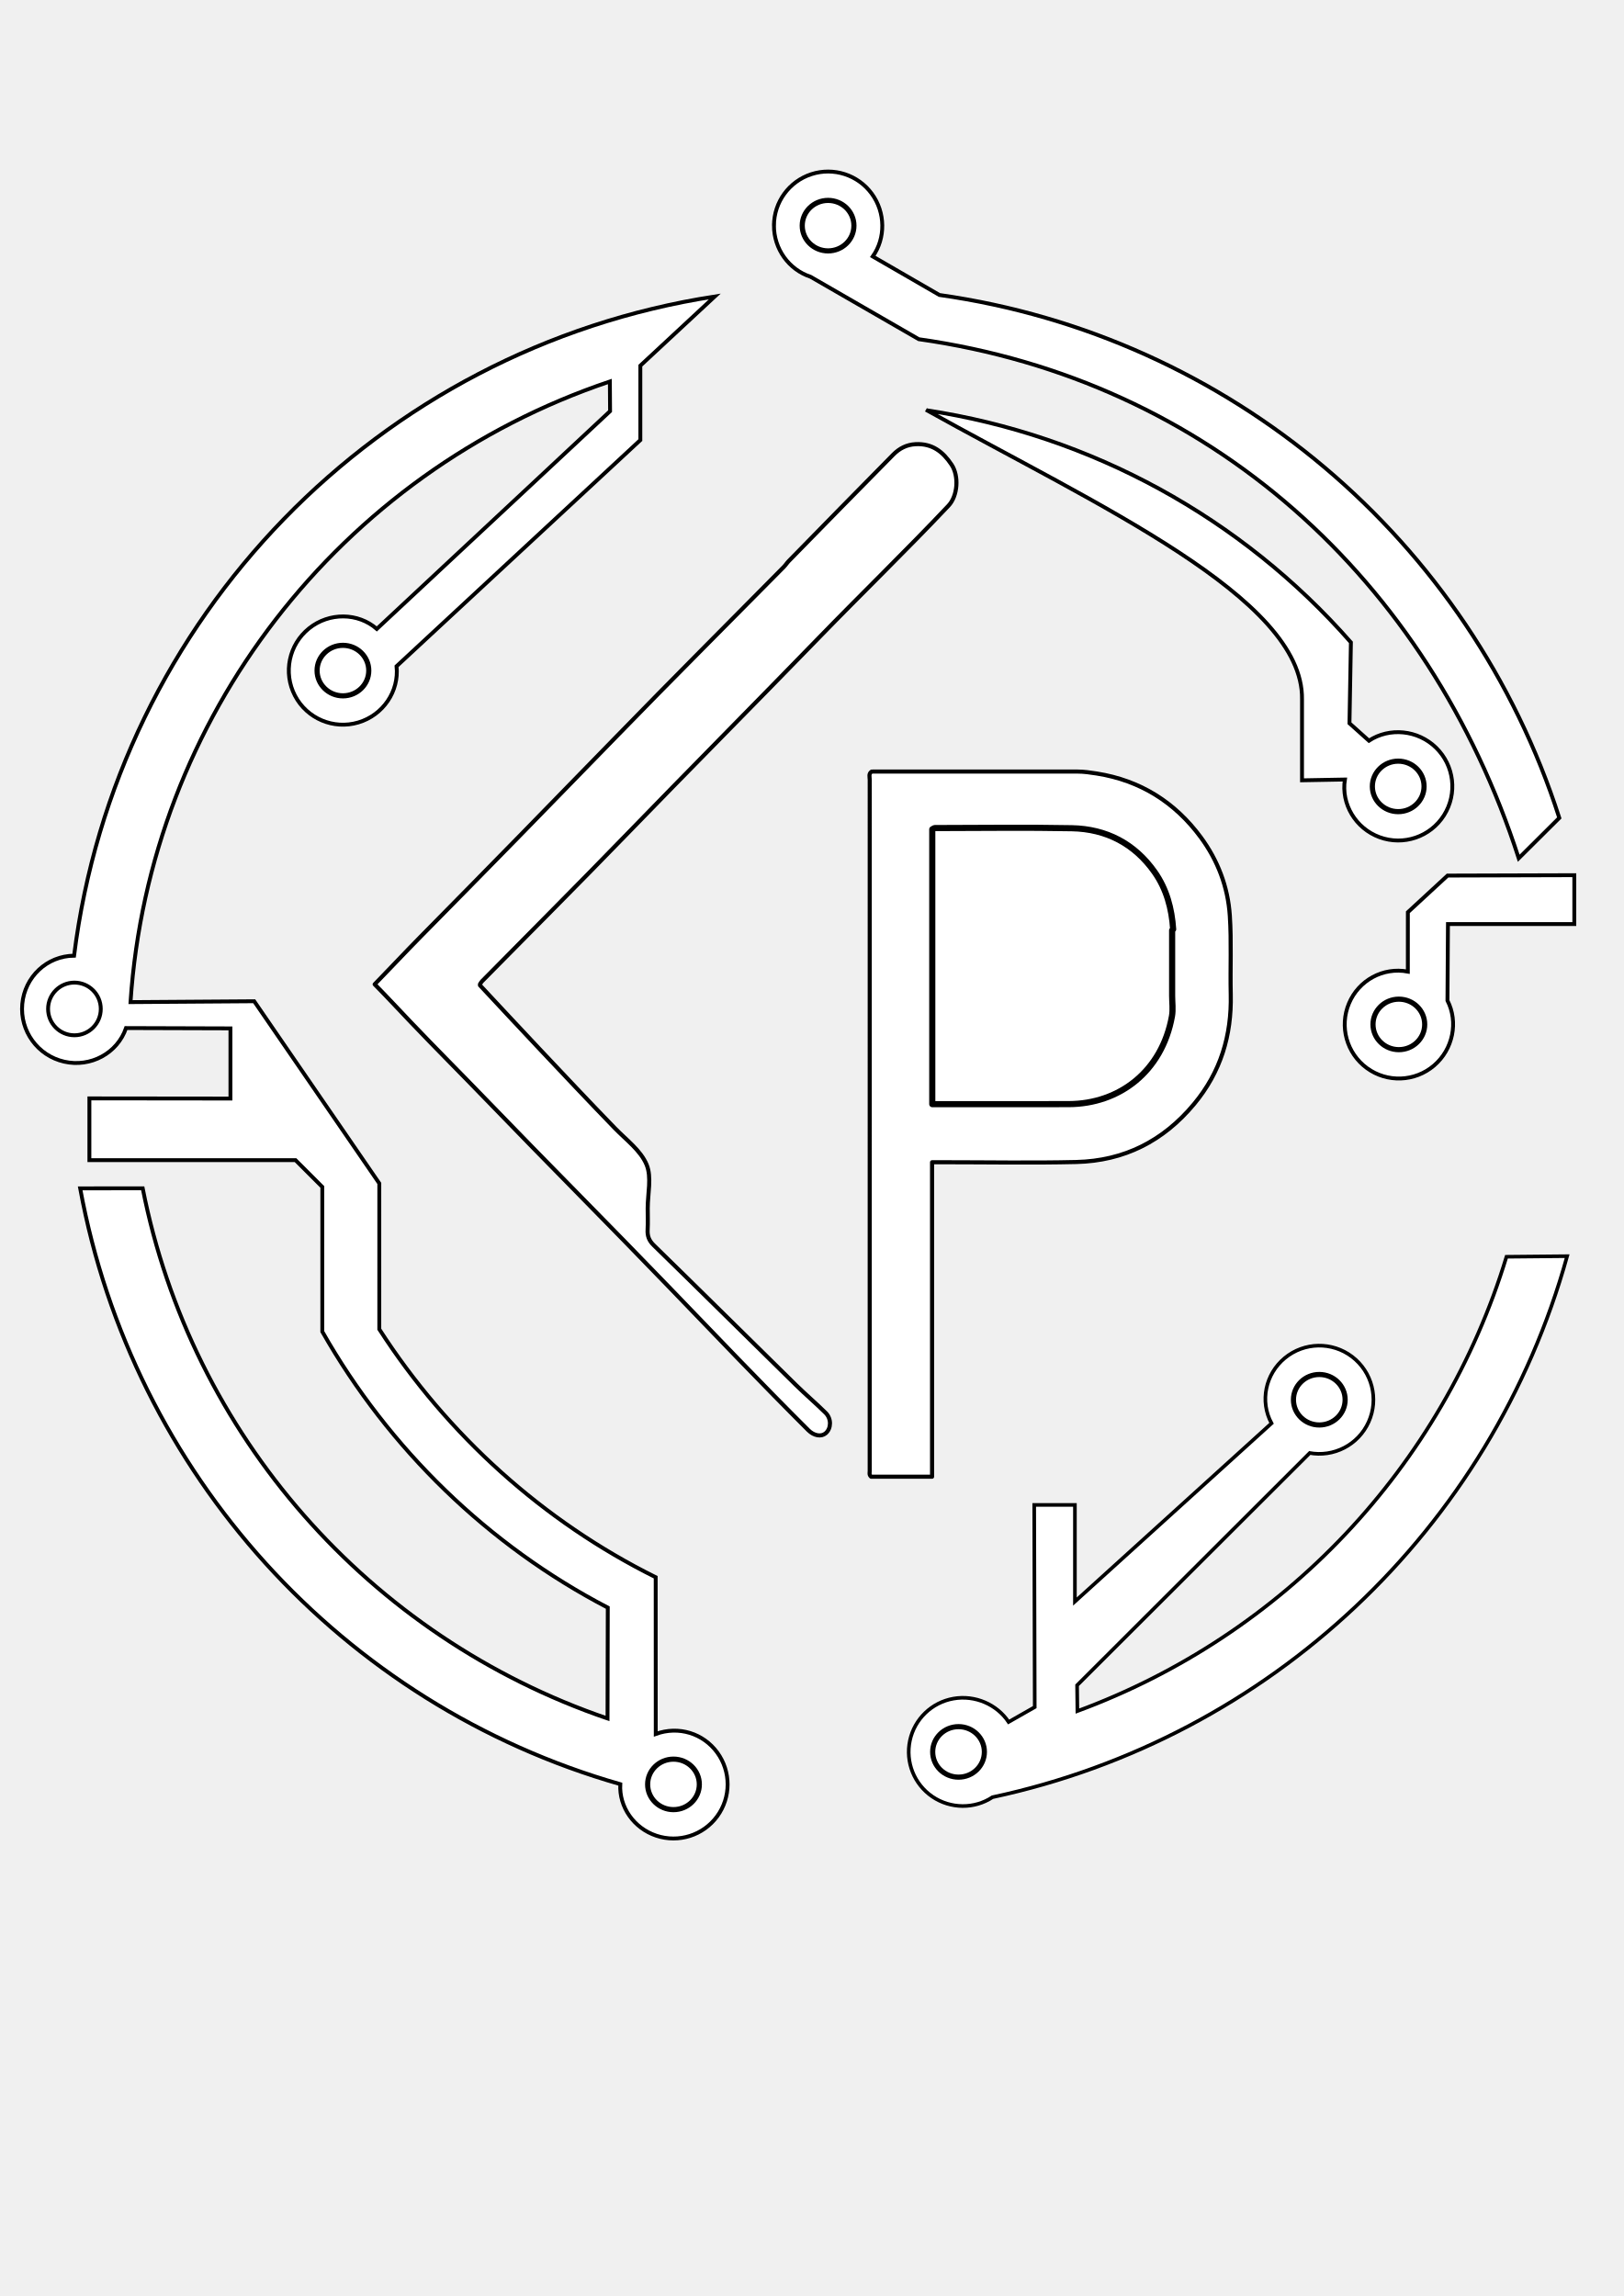
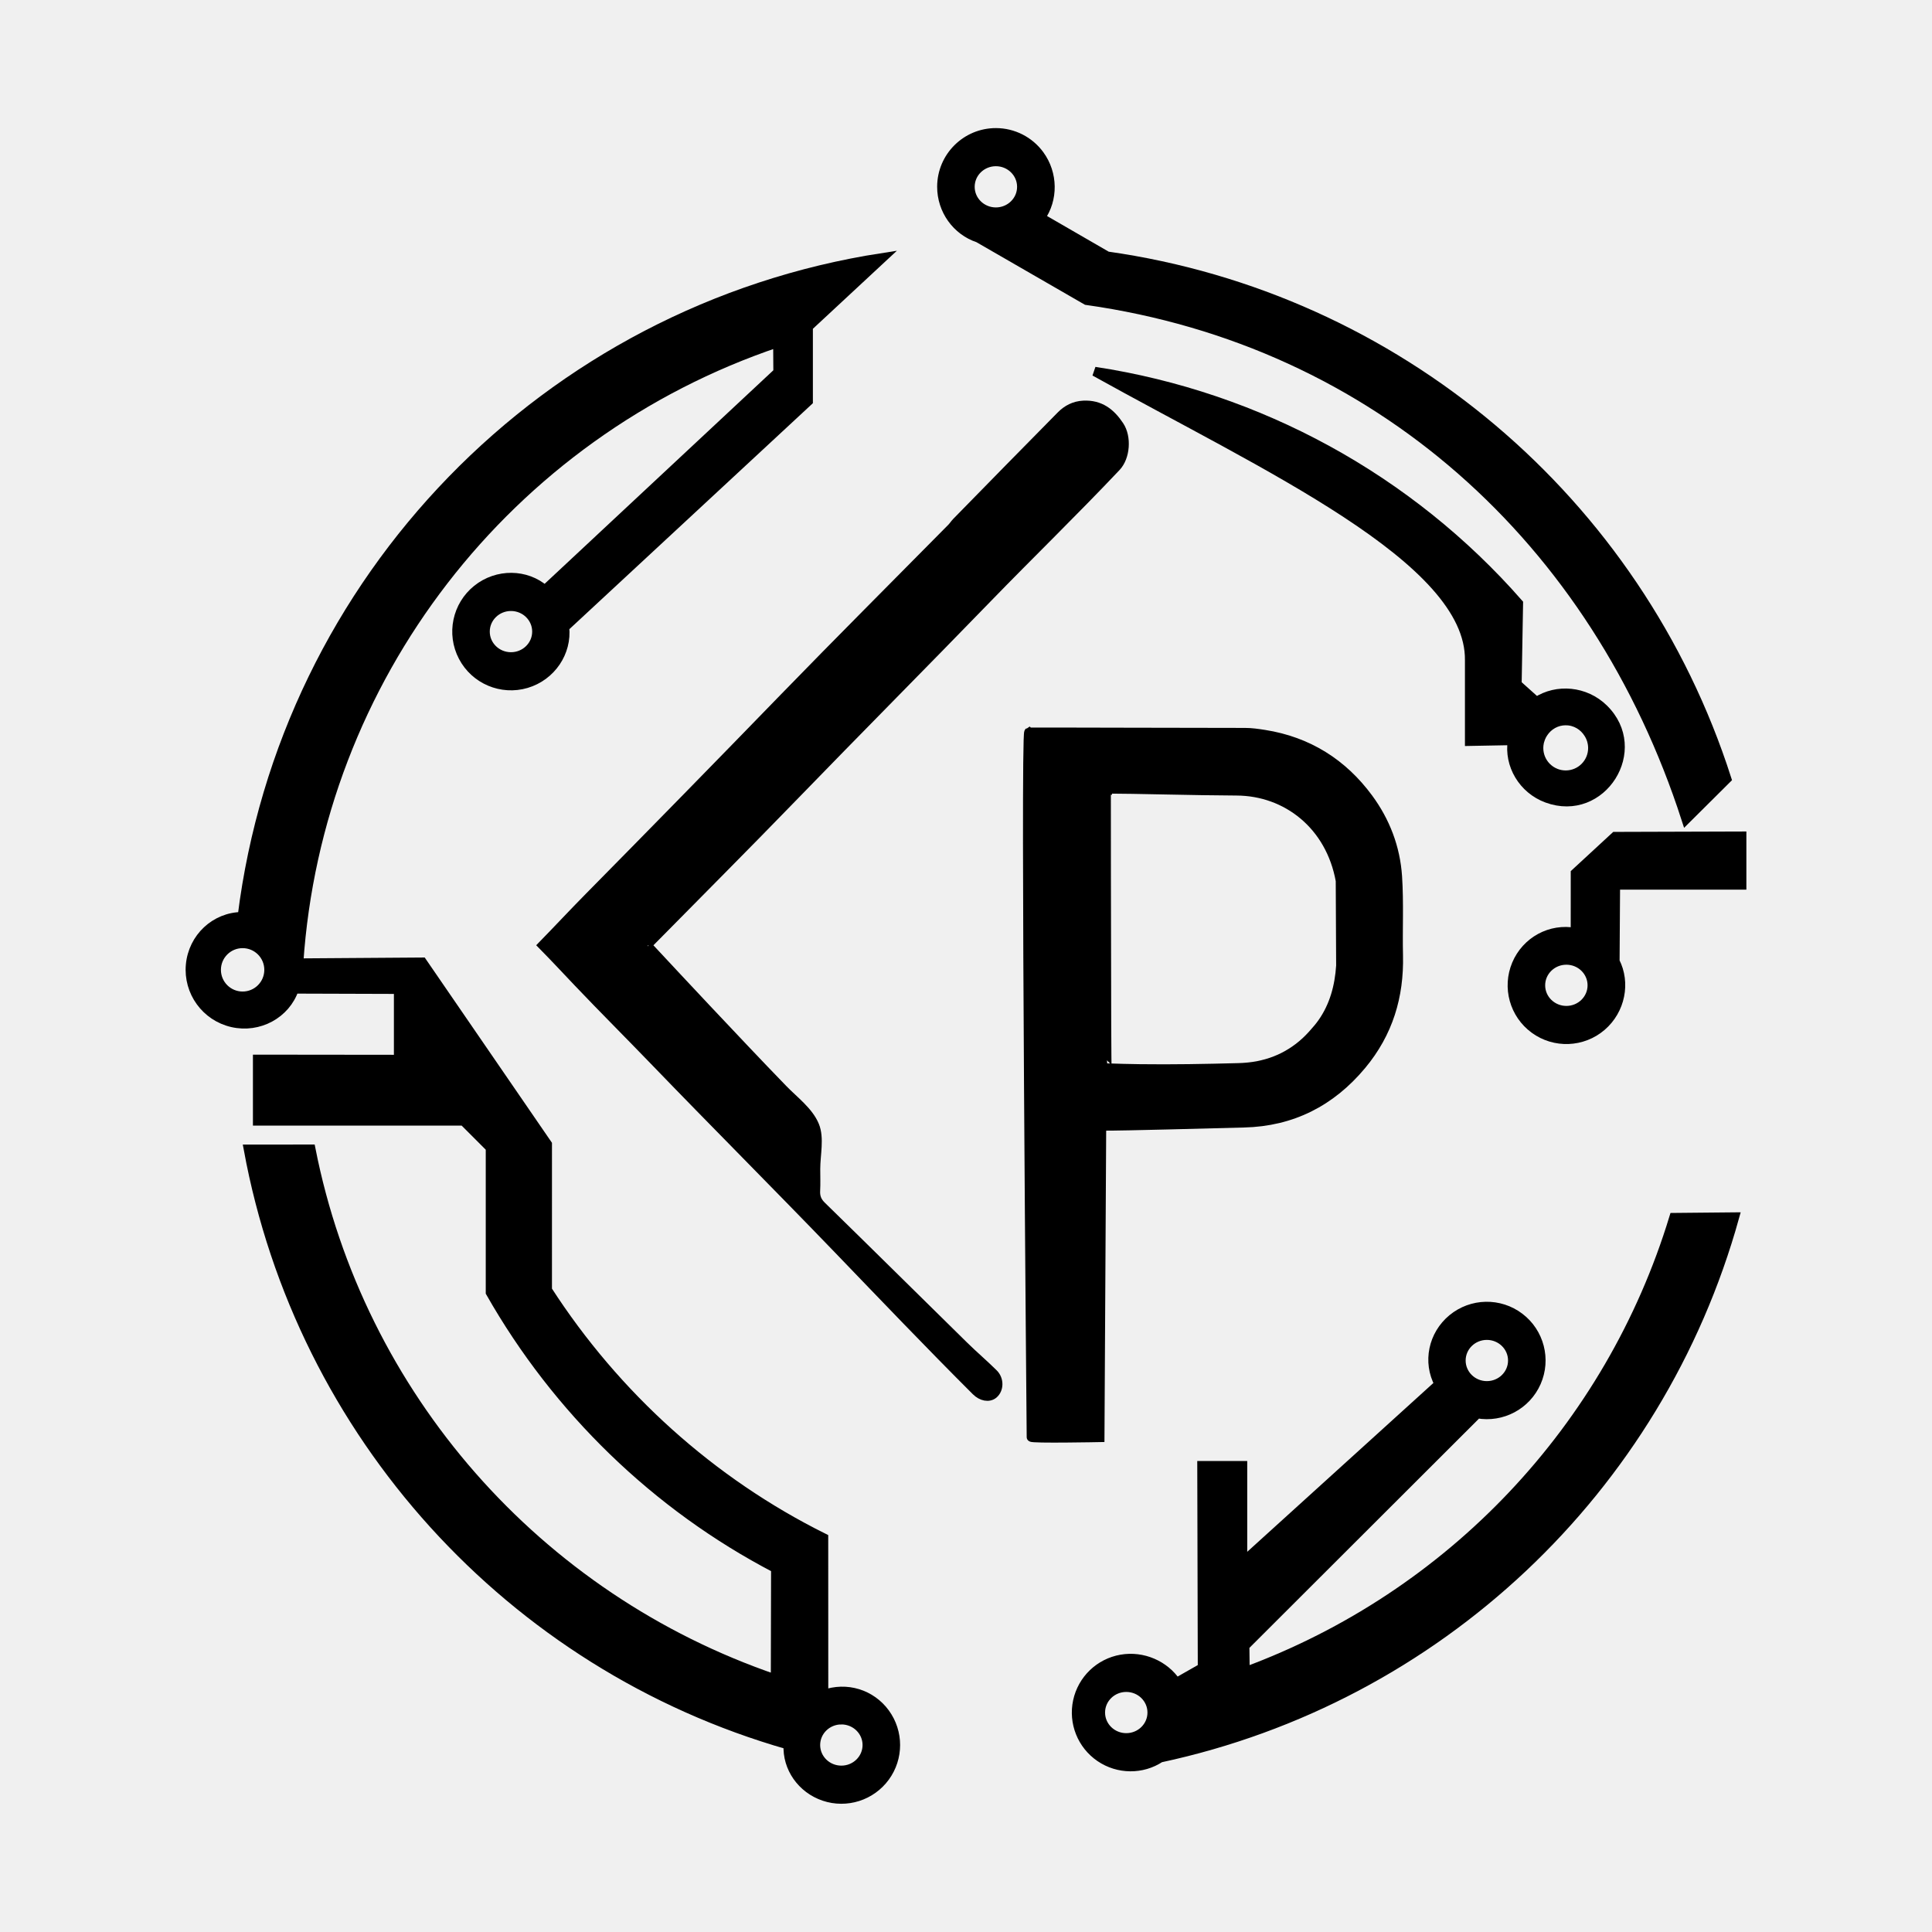
- <svg xmlns="http://www.w3.org/2000/svg" width="210mm" height="297mm" viewBox="0 0 210 297" version="1.1" id="svg1">
-   <defs id="defs1">
-     </defs>
-   <g id="layer1">
-     <path fill="none" opacity="1" stroke="#000000" stroke-linecap="round" stroke-linejoin="round" stroke-width="0.529" d="m 112.743,99.806 c -0.432,0.267 -0.257,0.699 -0.257,1.058 -0.008,29.81 -0.008,59.619 -0.003,89.429 3e-5,0.222 -0.1,0.478 0.185,0.728 2.544,0 5.146,0 7.88,0 0,-13.56 0,-27.054 0,-40.68 0.57,0 1.013,0 1.455,0 5.733,0 11.468,0.108 17.197,-0.029 6.183,-0.148 11.245,-2.705 15.232,-7.497 3.442,-4.137 4.871,-8.874 4.746,-14.17 -0.08,-3.395 0.103,-6.791 -0.119,-10.187 -0.247,-3.773 -1.577,-7.188 -3.761,-10.154 -3.325,-4.515 -7.818,-7.358 -13.449,-8.245 -0.838,-0.132 -1.667,-0.254 -2.515,-0.254 -8.819,0.002 -17.639,0.001 -26.458,0.001" id="path15" style="display:inline;fill:#ffffff;fill-opacity:1" />
-     <path fill="none" opacity="1" stroke="#000000" stroke-linecap="round" stroke-linejoin="round" stroke-width="0.794" d="m 151.729,120.204 c -0.175,-2.668 -0.851,-5.203 -2.397,-7.397 -2.59,-3.677 -6.242,-5.584 -10.7,-5.671 -5.907,-0.116 -11.818,-0.029 -17.727,-0.023 -0.088,9e-5 -0.176,0.083 -0.331,0.16 0,11.785 0,23.603 0,35.554 0.504,0 0.947,0 1.389,0 5.424,0 10.848,0.017 16.272,-0.004 6.517,-0.026 12.053,-4.2 13.341,-11.376 0.153,-0.854 0.021,-1.76 0.021,-2.642 0,-2.822 0,-5.644 0,-8.467" id="path5" style="display:inline;fill:none;fill-opacity:1" />
-     <path id="path24-6-8" style="display:inline;fill:#ffffff;stroke:#000000;stroke-width:0.468" d="m 169.296,187.935 c 3.193,0.62 6.392,-1.042 7.722,-4.01 1.33,-2.968 0.44,-6.461 -2.148,-8.431 -2.588,-1.97 -6.192,-1.898 -8.699,0.173 -2.507,2.072 -3.257,5.597 -1.719,8.445 l -25.429,23.059 v -12.502 h -5.264 l 0.067,26.155 -3.377,1.923 c -1.508,-2.264 -4.332,-3.517 -7.137,-3.023 -2.804,0.494 -5.03,2.638 -5.628,5.422 -0.599,2.784 0.548,5.653 2.901,7.256 2.353,1.604 5.443,1.622 7.779,0.074 35.849,-7.677 64.502,-34.645 74.322,-69.984 l -7.847,0.075 c -8.285,27.215 -28.812,48.924 -55.495,58.772 l -0.04,-3.338 30.199,-30.157 v 0" />
-     <path fill="none" opacity="1" stroke="#000000" stroke-linecap="round" stroke-linejoin="round" stroke-width="0.529" d="m 62.076,127.322 c 0.088,-0.132 0.158,-0.283 0.267,-0.394 6.127,-6.221 12.3,-12.396 18.375,-18.666 8.376,-8.645 16.861,-17.183 25.242,-25.822 5.538,-5.708 11.249,-11.244 16.711,-17.025 1.191,-1.261 1.382,-3.823 0.401,-5.304 -1.114,-1.681 -2.5,-2.758 -4.641,-2.655 -1.18,0.057 -2.123,0.561 -2.901,1.348 -4.516,4.568 -9.006,9.162 -13.5,13.752 -0.24,0.245 -0.426,0.544 -0.667,0.789 -7.229,7.323 -14.512,14.594 -21.68,21.976 -8.386,8.635 -16.797,17.245 -25.254,25.81 -1.991,2.016 -3.928,4.099 -5.972,6.195 1.613,1.638 3.121,3.266 4.647,4.868 3.225,3.387 6.537,6.691 9.785,10.059 7.879,8.171 15.904,16.199 23.777,24.375 5.927,6.155 11.825,12.338 17.875,18.374 0.724,0.723 1.667,0.892 2.249,0.396 0.719,-0.612 0.763,-1.871 -0.01,-2.636 -1.242,-1.228 -2.576,-2.363 -3.822,-3.587 -6.14,-6.031 -12.252,-12.089 -18.411,-18.101 -0.617,-0.602 -0.83,-1.194 -0.787,-2.003 0.049,-0.923 0.011,-1.851 0.011,-2.778 0,-1.896 0.529,-4.01 -0.14,-5.631 -0.758,-1.837 -2.622,-3.197 -4.081,-4.7 -3.346,-3.446 -6.635,-6.948 -9.931,-10.442 -2.527,-2.678 -5.03,-5.377 -7.543,-8.067" id="path3" style="display:inline;fill:#ffffff;fill-opacity:1" />
-     <path id="path29" style="display:inline;fill:#ffffff;stroke:#000000;stroke-width:0.5" d="M 82.911,56.839 51.288,86.183 c 0.347,3.233 -1.739,6.32 -4.947,7.271 -3.208,0.951 -6.64,-0.501 -8.191,-3.465 -1.551,-2.964 -0.789,-6.612 1.821,-8.706 2.609,-2.094 6.336,-2.049 8.764,0.07 l 30.168,-28.165 -0.027,-3.84 C 43.841,61.146 19.337,92.87 16.88,129.63 l 15.995,-0.113 16.182,23.564 -9.11e-4,18.862 c 8.834,13.697 21.2,24.854 35.747,32.081 l 0.008,20.275 c 2.968,-1.084 6.151,-0.068 7.947,2.393 1.797,2.461 1.795,5.802 -0.005,8.261 -1.8,2.459 -4.983,3.472 -7.873,2.503 -2.889,-0.968 -4.821,-3.694 -4.656,-6.664 C 44.244,220.508 17.145,190.566 10.369,153.721 l 8.087,-0.005 c 6.289,31.881 29.252,58.04 60.117,68.578 l 0.033,-14.338 C 63.155,199.899 50.319,187.441 41.686,172.255 l 0.001,-18.717 -3.469,-3.469 h -26.657 v -7.985 l 18.242,0.02 v -9.077 0 l -13.503,-0.042 c -1.108,3.25 -4.579,5.126 -8.002,4.347 -3.423,-0.78 -5.74,-3.974 -5.416,-7.47 0.323,-3.496 3.187,-6.211 6.699,-6.238 C 15.038,79.939 48.887,45.076 92.446,38.352 l -9.628,8.946 v 9.754" />
-     <path id="path29-7-0-4" style="display:inline;fill:#ffffff;stroke:#000000;stroke-width:0.5" d="m 119.847,53.074 c 21.288,3.235 40.743,13.903 54.871,30.02 l -0.185,10.465 2.516,2.253 c 2.662,-1.745 6.316,-1.403 8.678,0.904 2.363,2.307 2.792,5.952 1.029,8.745 -1.763,2.793 -5.238,3.973 -8.337,2.833 -3.099,-1.141 -4.98,-4.292 -4.478,-7.459 l -5.546,0.102 V 90.459 c 0.193,-13.154 -26.683,-25.202 -48.64,-37.452" />
-     <path id="path35" style="display:inline;fill:#ffffff;stroke:#000000;stroke-width:0.5" d="m 100.099,29.167 c 0.01,-3.024 1.96,-5.7 4.835,-6.635 2.876,-0.935 6.027,0.082 7.813,2.522 1.786,2.44 1.804,5.751 0.132,8.12 l 8.616,4.982 c 37.457,5.303 68.622,31.602 80.175,67.644 l -5.247,5.219 C 184.737,74.85 156.369,49.188 118.83,43.877 l -13.998,-8.074 c -2.81,-0.924 -4.744,-3.612 -4.734,-6.636 z" />
-     <path style="display:inline;fill:#ffffff;fill-opacity:1;stroke:#000000;stroke-width:0.5;stroke-dasharray:none;stroke-opacity:1" d="m 187.27,119.531 h 16.342 v -6.32 l -16.392,0.049 -5.135,4.74 -0.004,7.682 c -3.205,-0.609 -6.355,1.125 -7.614,4.116 -1.259,2.991 -0.297,6.456 2.324,8.369 2.621,1.914 6.214,1.774 8.68,-0.336 2.465,-2.111 3.157,-5.639 1.734,-8.404 z" id="path46" />
-     <ellipse style="display:inline;fill:none;fill-opacity:1;stroke:#000000;stroke-width:0.665;stroke-dasharray:none;stroke-opacity:1" id="path21-3" cx="44.352" cy="86.744" rx="3.343" ry="3.266" />
-     <ellipse style="display:inline;fill:none;fill-opacity:1;stroke:#000000;stroke-width:0.665;stroke-dasharray:none;stroke-opacity:1" id="path21-3-8" cx="107.099" cy="29.189" rx="3.343" ry="3.266" />
-     <ellipse style="display:inline;fill:none;fill-opacity:1;stroke:#000000;stroke-width:0.665;stroke-dasharray:none;stroke-opacity:1" id="path21-3-7" cx="180.836" cy="101.725" rx="3.343" ry="3.266" />
-     <ellipse style="display:inline;fill:none;fill-opacity:1;stroke:#000000;stroke-width:0.665;stroke-dasharray:none;stroke-opacity:1" id="path21-3-7-8" cx="180.919" cy="132.513" rx="3.343" ry="3.266" />
-     <ellipse style="display:inline;fill:none;fill-opacity:1;stroke:#000000;stroke-width:0.665;stroke-dasharray:none;stroke-opacity:1" id="path21-3-7-3" cx="170.629" cy="181.063" rx="3.343" ry="3.266" />
-     <ellipse style="display:inline;fill:none;fill-opacity:1;stroke:#000000;stroke-width:0.665;stroke-dasharray:none;stroke-opacity:1" id="path21-3-7-1" cx="123.971" cy="226.617" rx="3.343" ry="3.266" />
-     <ellipse style="display:inline;fill:none;fill-opacity:1;stroke:#000000;stroke-width:0.665;stroke-dasharray:none;stroke-opacity:1" id="path21-3-7-7" cx="87.104" cy="230.82" rx="3.343" ry="3.266" />
-     <ellipse style="display:inline;fill:none;fill-opacity:1;stroke:#000000;stroke-width:0.5;stroke-dasharray:none;stroke-opacity:1" id="path21" cx="9.626" cy="130.511" rx="3.407" ry="3.407" />
-   </g>
+ <svg xmlns="http://www.w3.org/2000/svg" width="250mm" height="250mm" viewBox="0 0 250 250" version="1.1" id="svg8">
+   <defs id="defs8" />
+   <path d="m 128.885,17.175 a 7,7 0 0 0 -7.018,6.978 c -0.01,3.024 1.923,5.712 4.734,6.636 l 13.997,8.074 c 37.54,5.31 65.908,30.973 77.593,67.143 l 5.247,-5.219 c -11.552,-36.042 -42.718,-62.34 -80.175,-67.644 l -8.616,-4.983 c 1.672,-2.369 1.654,-5.68 -0.132,-8.12 a 7,7 0 0 0 -5.63,-2.865 z m -0.019,3.733 a 3.343,3.266 0 0 1 3.344,3.267 3.343,3.266 0 0 1 -3.344,3.266 3.343,3.266 0 0 1 -3.343,-3.266 3.343,3.266 0 0 1 3.343,-3.267 z" style="display:inline;fill:#000000;stroke:#000000;stroke-width:1.2;stroke-dasharray:none" id="path1" />
+   <path id="path10" style="display:inline;opacity:1;fill:#000000;stroke:#000000;stroke-width:1.2" d="m 133.136,94.749 c -0.498,0.268 0.318,91.212 0.318,91.212 0,0.222 8.864,0.046 8.864,0.046 l 0.224,-40.298 c 3.594,0 12.699,-0.273 18.428,-0.411 6.183,-0.147 11.245,-2.705 15.232,-7.496 3.442,-4.137 4.871,-8.874 4.746,-14.17 -0.08,-3.395 0.103,-6.79 -0.12,-10.187 -0.246,-3.773 -1.576,-7.189 -3.76,-10.154 -3.325,-4.515 -7.819,-7.358 -13.45,-8.245 -0.837,-0.132 -1.667,-0.254 -2.515,-0.254 -8.82,0.002 -23.298,-0.063 -27.966,-0.042 z m 10.155,7.34 c 3.406,0 11.289,0.232 16.712,0.253 6.517,0.026 12.154,4.45 13.441,11.626 l 0.053,10.992 c -0.175,2.669 -0.851,5.202 -2.397,7.397 -0.33,0.468 -0.687,0.891 -1.054,1.297 -0.094,0.109 -0.19,0.216 -0.286,0.321 -3.3e-4,3.5e-4 -7e-4,6.8e-4 -0.001,10e-4 -3.3e-4,3.6e-4 -7.1e-4,6.7e-4 -0.001,0.001 -0.244,0.267 -0.495,0.521 -0.753,0.762 -0.002,0.002 -0.004,0.005 -0.007,0.007 -0.016,0.015 -0.032,0.031 -0.049,0.046 -1.8e-4,1.6e-4 -3.4e-4,3.5e-4 -5.2e-4,5.1e-4 -0.29,0.268 -0.589,0.519 -0.896,0.755 -0.012,0.009 -0.024,0.017 -0.036,0.026 -0.304,0.232 -0.615,0.449 -0.936,0.65 -0.001,7.8e-4 -0.002,0.002 -0.004,0.003 -5.3e-4,3.3e-4 -0.001,7.1e-4 -0.002,0.001 -0.317,0.198 -0.644,0.381 -0.977,0.549 -0.031,0.016 -0.063,0.03 -0.094,0.045 -0.324,0.16 -0.654,0.309 -0.992,0.44 -0.007,0.003 -0.014,0.006 -0.021,0.009 -0.336,0.13 -0.68,0.243 -1.03,0.345 -0.062,0.018 -0.124,0.035 -0.187,0.052 -0.332,0.091 -0.667,0.173 -1.011,0.239 -0.019,0.004 -0.038,0.009 -0.057,0.012 -0.352,0.066 -0.713,0.116 -1.077,0.156 -0.085,0.009 -0.171,0.017 -0.256,0.025 -0.368,0.034 -0.74,0.059 -1.119,0.067 -4.301,0.115 -8.531,0.194 -12.768,0.138 -1.412,-0.019 -2.825,-0.053 -4.241,-0.105 -0.022,0 -0.039,-2.248 -0.053,-5.621 -0.04,-10.117 -0.047,-30.352 -0.047,-30.352 0.038,0 0.107,10e-4 0.146,0.002 v -0.139 z" />
+   <path fill="none" stroke="#000000" stroke-linecap="round" stroke-linejoin="round" stroke-width=".529" d="m 83.844,122.308 c 0.088,-0.132 0.157,-0.283 0.267,-0.394 6.126,-6.22 12.3,-12.396 18.375,-18.666 8.377,-8.644 16.862,-17.182 25.242,-25.822 5.538,-5.708 11.249,-11.244 16.71,-17.025 1.192,-1.26 1.383,-3.823 0.402,-5.303 -1.114,-1.682 -2.5,-2.759 -4.64,-2.655 -1.181,0.057 -2.124,0.56 -2.901,1.347 -4.517,4.568 -9.006,9.163 -13.5,13.752 -0.24,0.245 -0.426,0.545 -0.667,0.789 -7.23,7.323 -14.512,14.594 -21.68,21.976 A 4330.254,4330.254 0 0 1 76.197,116.117 c -1.99,2.016 -3.928,4.1 -5.972,6.195 1.614,1.638 3.121,3.266 4.647,4.868 3.225,3.387 6.537,6.691 9.785,10.059 7.878,8.17 15.904,16.2 23.777,24.375 5.927,6.156 11.825,12.338 17.875,18.374 0.724,0.723 1.667,0.892 2.25,0.396 0.718,-0.612 0.762,-1.87 -0.01,-2.635 -1.242,-1.229 -2.576,-2.363 -3.822,-3.587 -6.14,-6.03 -12.253,-12.09 -18.411,-18.101 -0.617,-0.603 -0.83,-1.194 -0.788,-2.003 0.049,-0.924 0.012,-1.852 0.012,-2.778 0,-1.896 0.528,-4.01 -0.14,-5.63 -0.758,-1.837 -2.622,-3.197 -4.082,-4.7 -3.345,-3.447 -6.634,-6.948 -9.931,-10.442 -2.527,-2.678 -5.03,-5.377 -7.543,-8.067" style="display:inline;fill:#000000;fill-opacity:1;stroke-width:1.2;stroke-linecap:butt;stroke-linejoin:miter;stroke-dasharray:none" id="path3" />
+   <path d="m 225.38,108.197 -16.392,0.05 -5.134,4.739 -0.004,7.682 c -3.205,-0.609 -6.355,1.125 -7.614,4.116 a 7,7 0 0 0 11.004,8.033 c 2.465,-2.11 3.157,-5.64 1.734,-8.404 l 0.064,-9.896 h 16.342 z m -22.693,16.036 a 3.343,3.266 0 0 1 3.343,3.266 3.343,3.266 0 0 1 -3.343,3.267 3.343,3.266 0 0 1 -3.343,-3.267 3.343,3.266 0 0 1 3.343,-3.266 z" style="display:inline;fill:#000000;stroke:#000000;stroke-width:1.2;stroke-dasharray:none" id="path4" />
+   <path d="m 224.453,157.478 -7.847,0.075 c -8.285,27.215 -28.812,48.924 -55.495,58.772 l -0.04,-3.338 30.098,-30.055 a 6.995,6.995 0 0 0 5.468,-12.453 7,7 0 0 0 -8.699,0.173 c -2.507,2.072 -3.257,5.598 -1.719,8.446 l -25.428,23.059 v -12.502 h -5.265 l 0.067,26.155 -3.377,1.923 c -1.508,-2.264 -4.332,-3.517 -7.136,-3.023 a 7,7 0 0 0 -2.728,12.678 c 2.353,1.604 5.443,1.622 7.78,0.074 35.848,-7.677 64.501,-34.645 74.321,-69.984 z m -32.056,15.305 a 3.343,3.266 0 0 1 3.343,3.266 3.343,3.266 0 0 1 -3.343,3.267 3.343,3.266 0 0 1 -3.343,-3.267 3.343,3.266 0 0 1 3.343,-3.266 z m -46.659,45.553 a 3.343,3.266 0 0 1 3.343,3.267 3.343,3.266 0 0 1 -3.343,3.266 3.343,3.266 0 0 1 -3.343,-3.266 3.343,3.266 0 0 1 3.343,-3.267 z" style="display:inline;fill:#000000;stroke:#000000;stroke-width:1.2;stroke-dasharray:none" id="path5" />
+   <path d="m 114.214,33.338 c -43.559,6.724 -77.408,41.588 -82.866,85.272 -3.512,0.027 -6.374,2.742 -6.698,6.238 a 7,7 0 0 0 5.416,7.47 c 3.423,0.78 6.895,-1.097 8.002,-4.346 l 13.503,0.042 v 9.077 l -18.242,-0.02 v 7.984 h 26.659 l 3.468,3.469 v 18.717 c 8.633,15.186 21.469,27.644 36.92,35.7 l -0.033,14.339 c -30.866,-10.538 -53.829,-36.698 -60.118,-68.578 l -8.087,0.005 c 6.776,36.845 33.875,66.787 69.856,77.072 -0.165,2.97 1.766,5.696 4.655,6.664 a 7,7 0 0 0 7.878,-10.765 c -1.797,-2.46 -4.98,-3.477 -7.948,-2.393 l -0.007,-20.275 c -14.547,-7.226 -26.913,-18.384 -35.748,-32.082 l 0.001,-18.861 -16.182,-23.564 -15.994,0.113 c 2.457,-36.76 26.962,-68.484 61.996,-80.283 l 0.027,3.841 -30.168,28.165 c -2.429,-2.118 -6.155,-2.163 -8.764,-0.07 a 7,7 0 0 0 6.37,12.171 c 3.208,-0.95 5.294,-4.039 4.947,-7.271 l 31.53,-29.257 v -9.628 z m -48.094,45.125 a 3.343,3.266 0 0 1 3.343,3.267 3.343,3.266 0 0 1 -3.343,3.266 3.343,3.266 0 0 1 -3.344,-3.266 3.343,3.266 0 0 1 3.344,-3.267 z m -34.726,43.626 a 3.407,3.407 0 0 1 3.407,3.407 3.407,3.407 0 0 1 -3.407,3.408 3.407,3.407 0 0 1 -3.407,-3.408 3.407,3.407 0 0 1 3.407,-3.407 z m 77.478,100.45 a 3.343,3.266 0 0 1 3.343,3.267 3.343,3.266 0 0 1 -3.343,3.266 3.343,3.266 0 0 1 -3.343,-3.266 3.343,3.266 0 0 1 3.343,-3.266 z" style="display:inline;fill:#000000;stroke:#000000;stroke-width:1.2;stroke-dasharray:none" id="path6" />
+   <path id="path12" style="display:inline;fill:#000000;stroke:#000000;stroke-width:1.2" d="m 141.658,48.067 c 21.932,12.224 48.697,24.25 48.504,37.378 v 10.478 l 5.546,-0.102 c -0.502,3.167 1.379,6.319 4.478,7.46 7.087,2.611 12.713,-6.302 7.309,-11.578 -2.364,-2.307 -6.017,-2.65 -8.679,-0.904 l -2.516,-2.254 0.185,-10.465 C 182.368,61.974 162.928,51.31 141.658,48.067 Z m 60.946,45.184 c 1.259,0 2.344,0.675 2.957,1.675 0.023,0.037 0.046,0.074 0.068,0.112 0.038,0.068 0.077,0.134 0.111,0.205 0.07,0.141 0.129,0.286 0.18,0.437 0.017,0.052 0.034,0.104 0.049,0.157 0.032,0.111 0.058,0.224 0.078,0.34 0.031,0.172 0.049,0.348 0.053,0.527 1e-5,10e-4 4.6e-4,0.002 5.1e-4,0.003 7.3e-4,0.015 0.005,0.03 0.005,0.045 0,0.01 -0.003,0.018 -0.003,0.028 0,3.5e-4 0,6.9e-4 0,0.001 2e-5,0.004 5.2e-4,0.009 5.2e-4,0.013 0,0.242 -0.025,0.478 -0.071,0.705 -0.047,0.228 -0.115,0.447 -0.204,0.657 -0.088,0.209 -0.197,0.409 -0.323,0.595 -0.126,0.186 -0.269,0.359 -0.427,0.518 -0.158,0.158 -0.332,0.302 -0.518,0.427 -0.186,0.126 -0.385,0.234 -0.595,0.323 -0.209,0.089 -0.429,0.157 -0.657,0.204 -0.228,0.047 -0.464,0.071 -0.705,0.071 -0.242,0 -0.478,-0.025 -0.705,-0.071 -0.227,-0.046 -0.446,-0.115 -0.655,-0.203 -6.4e-4,-2.8e-4 -0.001,-2.5e-4 -0.002,-5.2e-4 -1.5e-4,-6e-5 -3.8e-4,6e-5 -5.2e-4,0 -9.3e-4,-4e-4 -0.002,-0.001 -0.003,-0.002 -0.208,-0.088 -0.406,-0.196 -0.592,-0.321 -0.186,-0.126 -0.359,-0.269 -0.518,-0.427 -0.158,-0.158 -0.302,-0.332 -0.427,-0.518 -0.126,-0.186 -0.234,-0.385 -0.323,-0.595 -0.088,-0.207 -0.155,-0.425 -0.202,-0.651 -9e-4,-0.004 -0.002,-0.009 -0.003,-0.013 -0.046,-0.226 -0.07,-0.459 -0.07,-0.699 0,-0.233 0.023,-0.46 0.067,-0.681 2e-4,-0.001 3.2e-4,-0.002 5.2e-4,-0.003 3.7e-4,-0.002 6.6e-4,-0.004 0.001,-0.006 0.008,-0.039 0.017,-0.077 0.026,-0.116 0.002,-0.01 0.004,-0.02 0.007,-0.03 2.1e-4,-8.5e-4 3.1e-4,-0.002 5.2e-4,-0.003 0.033,-0.136 0.075,-0.268 0.123,-0.397 2e-4,-5.1e-4 3.3e-4,-0.001 5.2e-4,-0.002 2.7e-4,-7.3e-4 7.7e-4,-10e-4 0.001,-0.002 0.052,-0.138 0.113,-0.272 0.181,-0.401 0.057,-0.11 0.123,-0.214 0.19,-0.317 0.623,-0.95 1.683,-1.585 2.905,-1.585 z" />
</svg>
